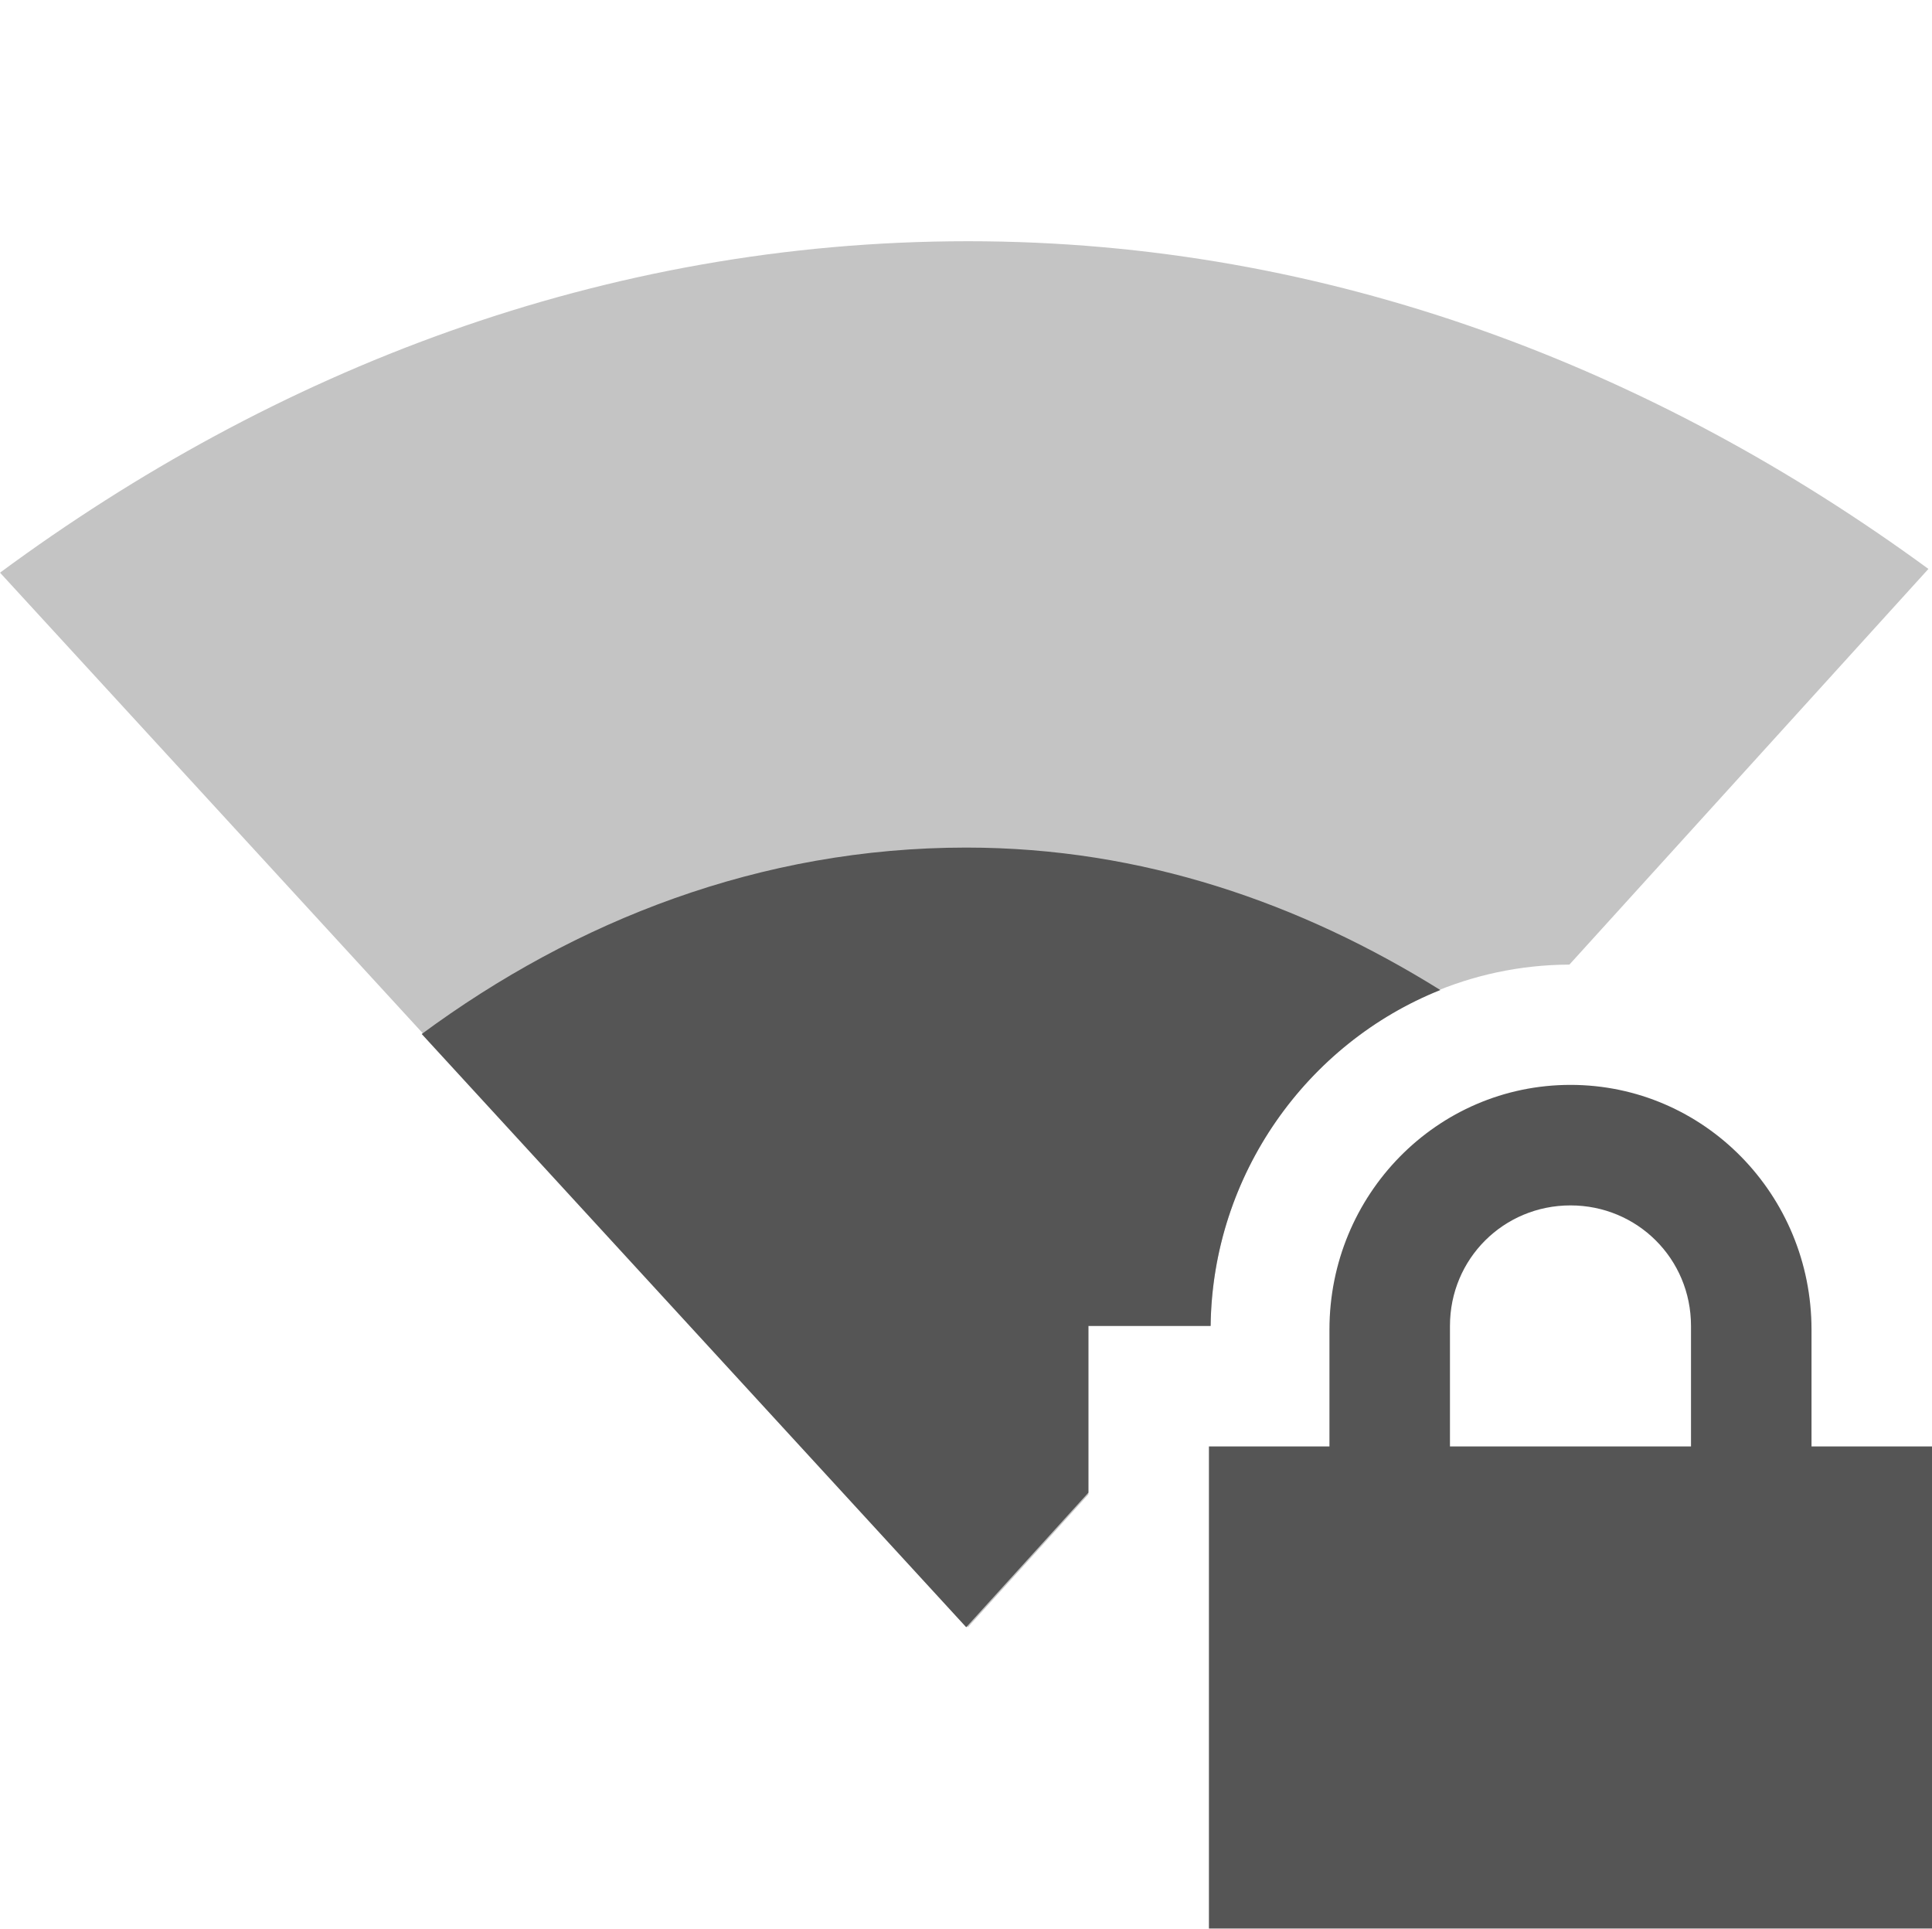
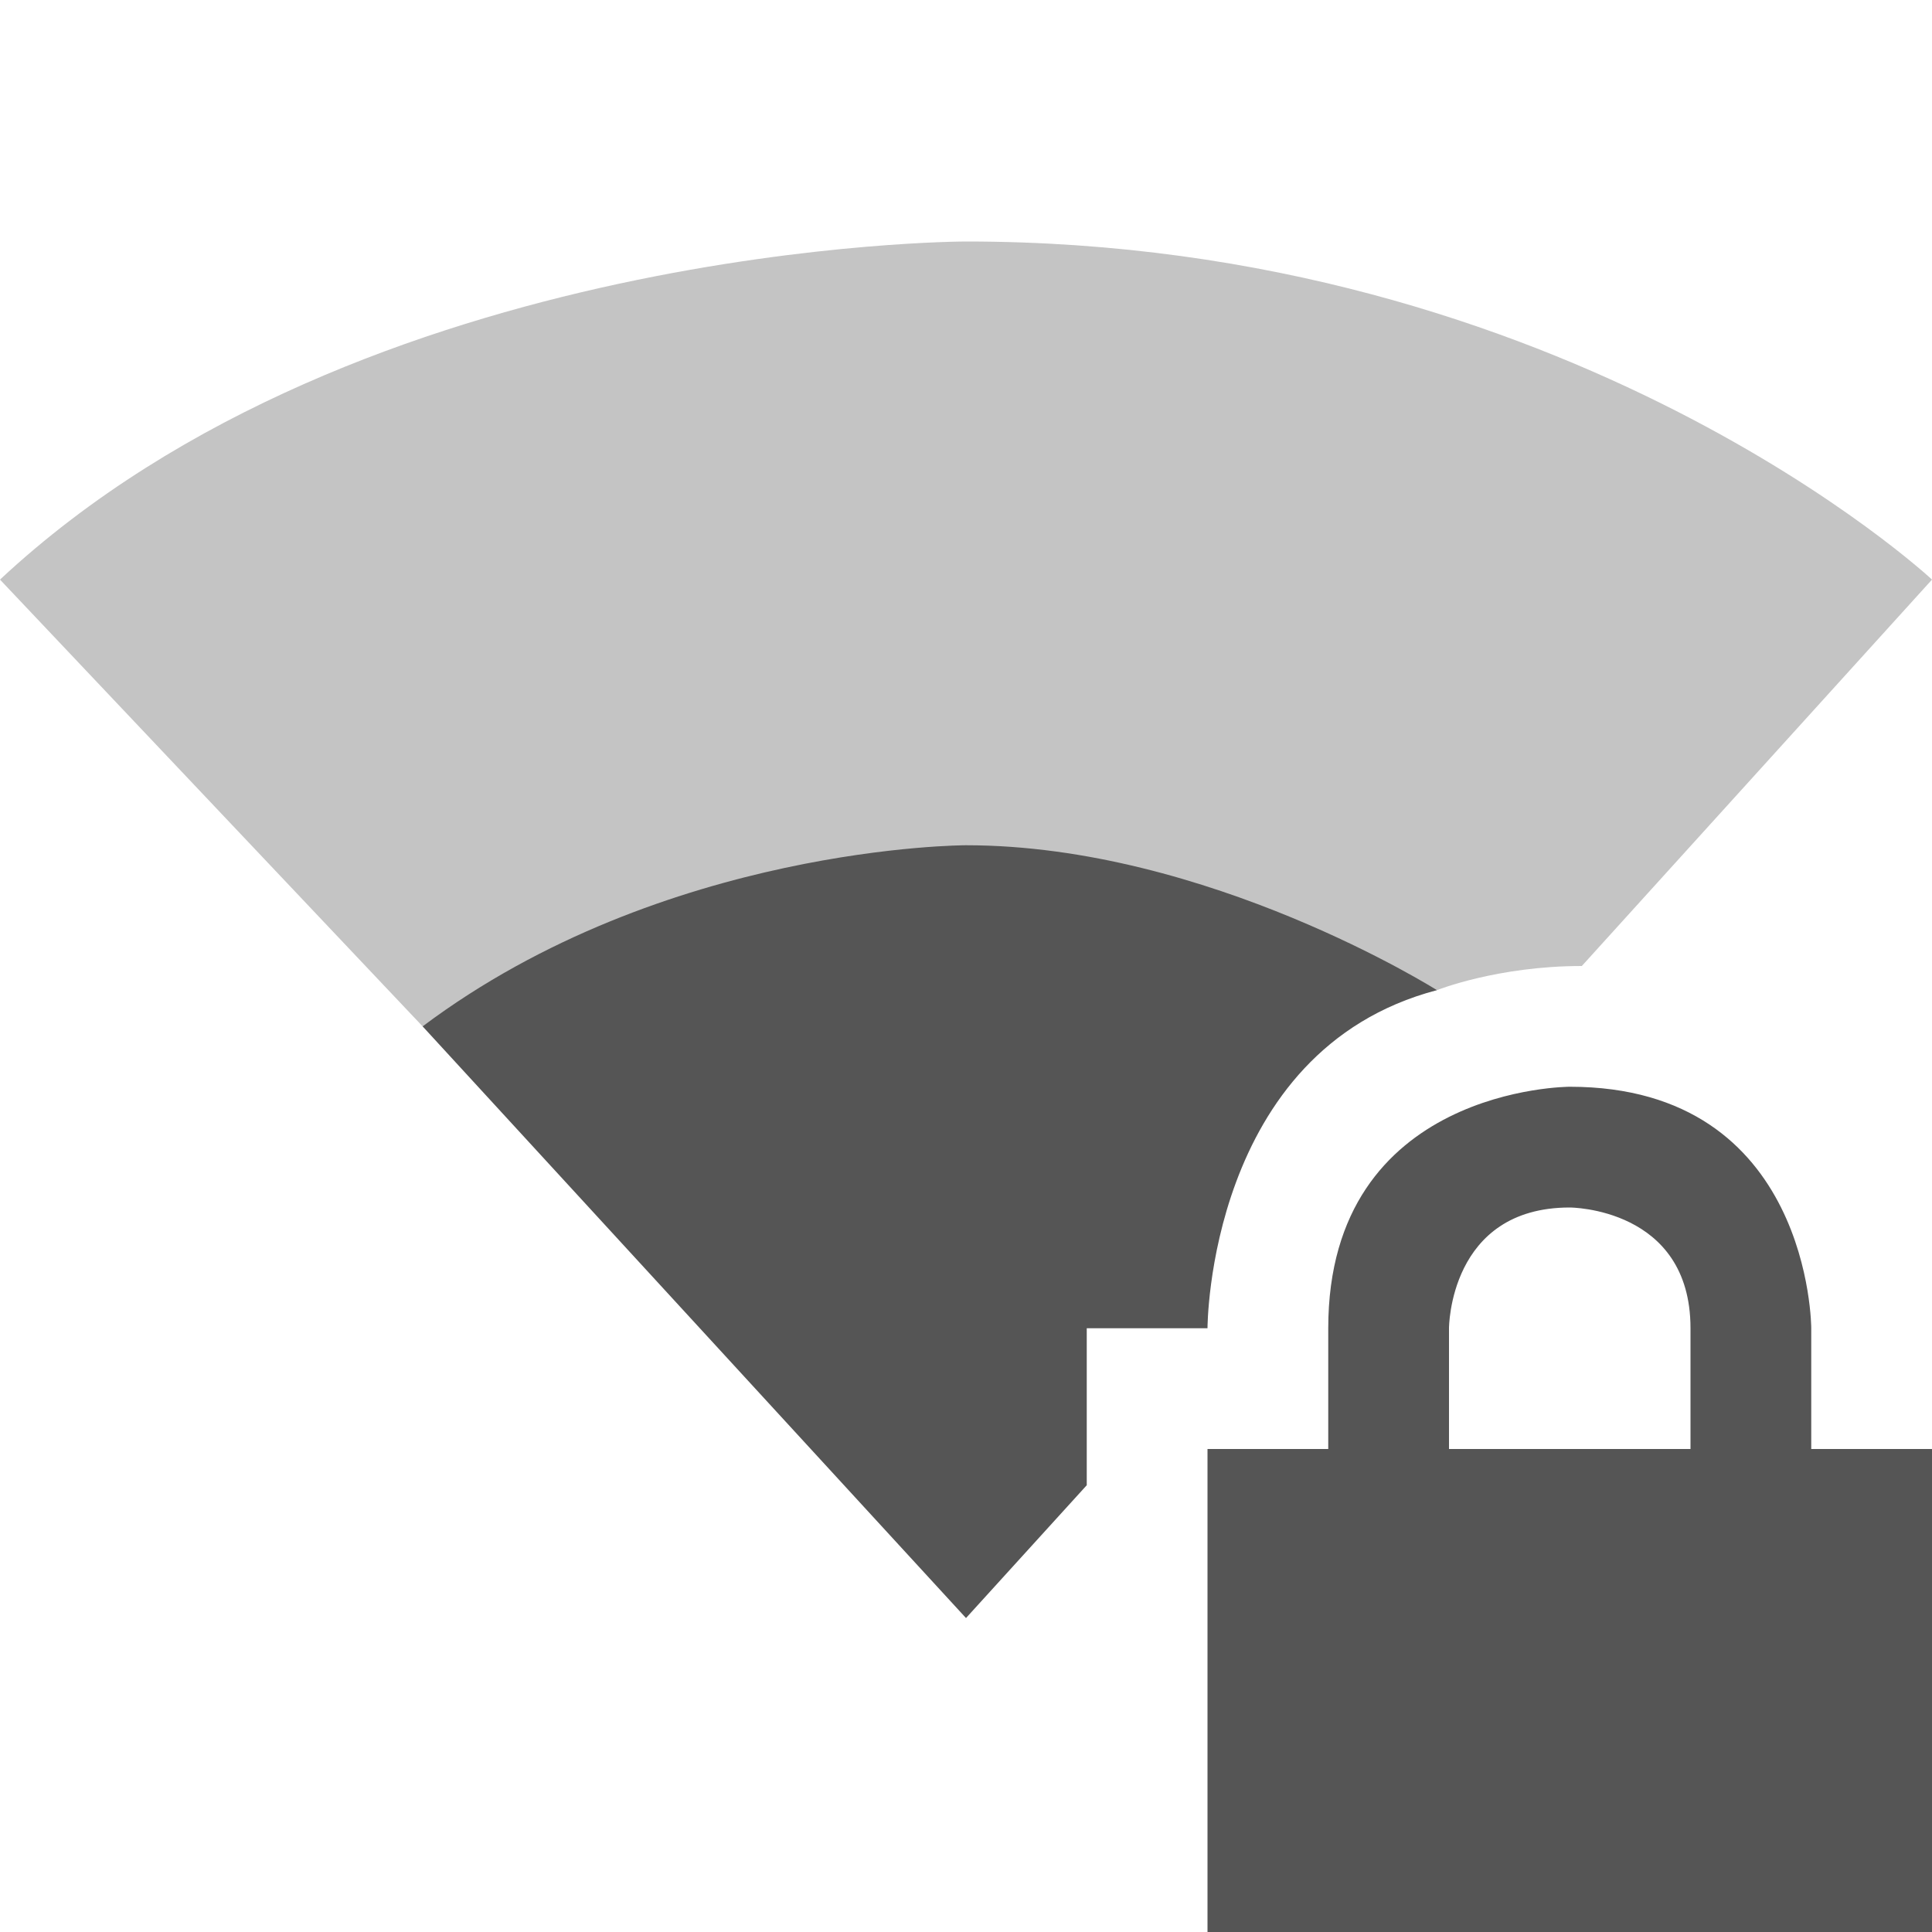
- <svg xmlns="http://www.w3.org/2000/svg" height="16.002" id="svg6530" version="1.1" viewBox="0 0 16.031 16.002" width="16.031">
-   <defs id="defs6532" />
-   <g id="layer1" transform="translate(-79.96875,-528.3605)">
-     <path d="m 88,530.362 c -3.034,0 -5.766,1.078 -8.031,2.75 l 8.031,8.75 1,-1.102 0,-1.398 1.014,0 c 0.02,-1.632 1.337,-2.992 2.977,-2.998 l 2.979,-3.283 C 93.712,531.428 91.011,530.362 88,530.362 Z" id="path10138" style="color:#000000;display:inline;overflow:visible;visibility:visible;opacity:0.35;fill:#555555;fill-opacity:1;fill-rule:nonzero;stroke:none;stroke-width:1;marker:none;enable-background:accumulate" />
-     <path d="m 87.986,535.393 c -1.707,0 -3.243,0.606 -4.518,1.547 l 4.518,4.922 L 89,540.745 l 0,-1.383 1.014,0 c 0.015,-1.255 0.8,-2.345 1.906,-2.787 -1.153,-0.719 -2.473,-1.182 -3.934,-1.182 z M 93,537.362 c -1.108,0 -2,0.911 -2,2.031 l 0,0.969 -1,0 0,1 0,2 0,1 1,0 4,0 1,0 0,-1 0,-2 0,-1 -1,0 0,-0.969 c 0,-1.12 -0.892,-2.031 -2,-2.031 z m 0,1 c 0.554,0 1,0.442 1,1 l 0,1 -2,0 0,-1 c 0,-0.558 0.446,-1 1,-1 z" id="path10140" style="color:#000000;display:inline;overflow:visible;visibility:visible;fill:#555555;fill-opacity:1;fill-rule:nonzero;stroke:none;stroke-width:1;marker:none;enable-background:accumulate" />
+ <svg xmlns="http://www.w3.org/2000/svg" height="16" width="16">
+   <g fill="#555">
+     <path d="m8 2s-5 0-8 2.8l3.5 3.7 8.4-.3s.5-.2 1.2-.2l2.9-3.2s-3-2.8-8-2.8z" opacity=".35" />
+     <path d="m8 7s-2.5 0-4.5 1.5l4.5 4.9 1-1.1v-1.3h1s0-2.3 1.9-2.8c0 0-1.9-1.2-3.9-1.2zm5 2s-2 0-2 2v1h-1v4h6v-4h-1v-1s0-2-2-2zm0 1s1 0 1 1v1h-2v-1s0-1 1-1z" />
  </g>
</svg>
